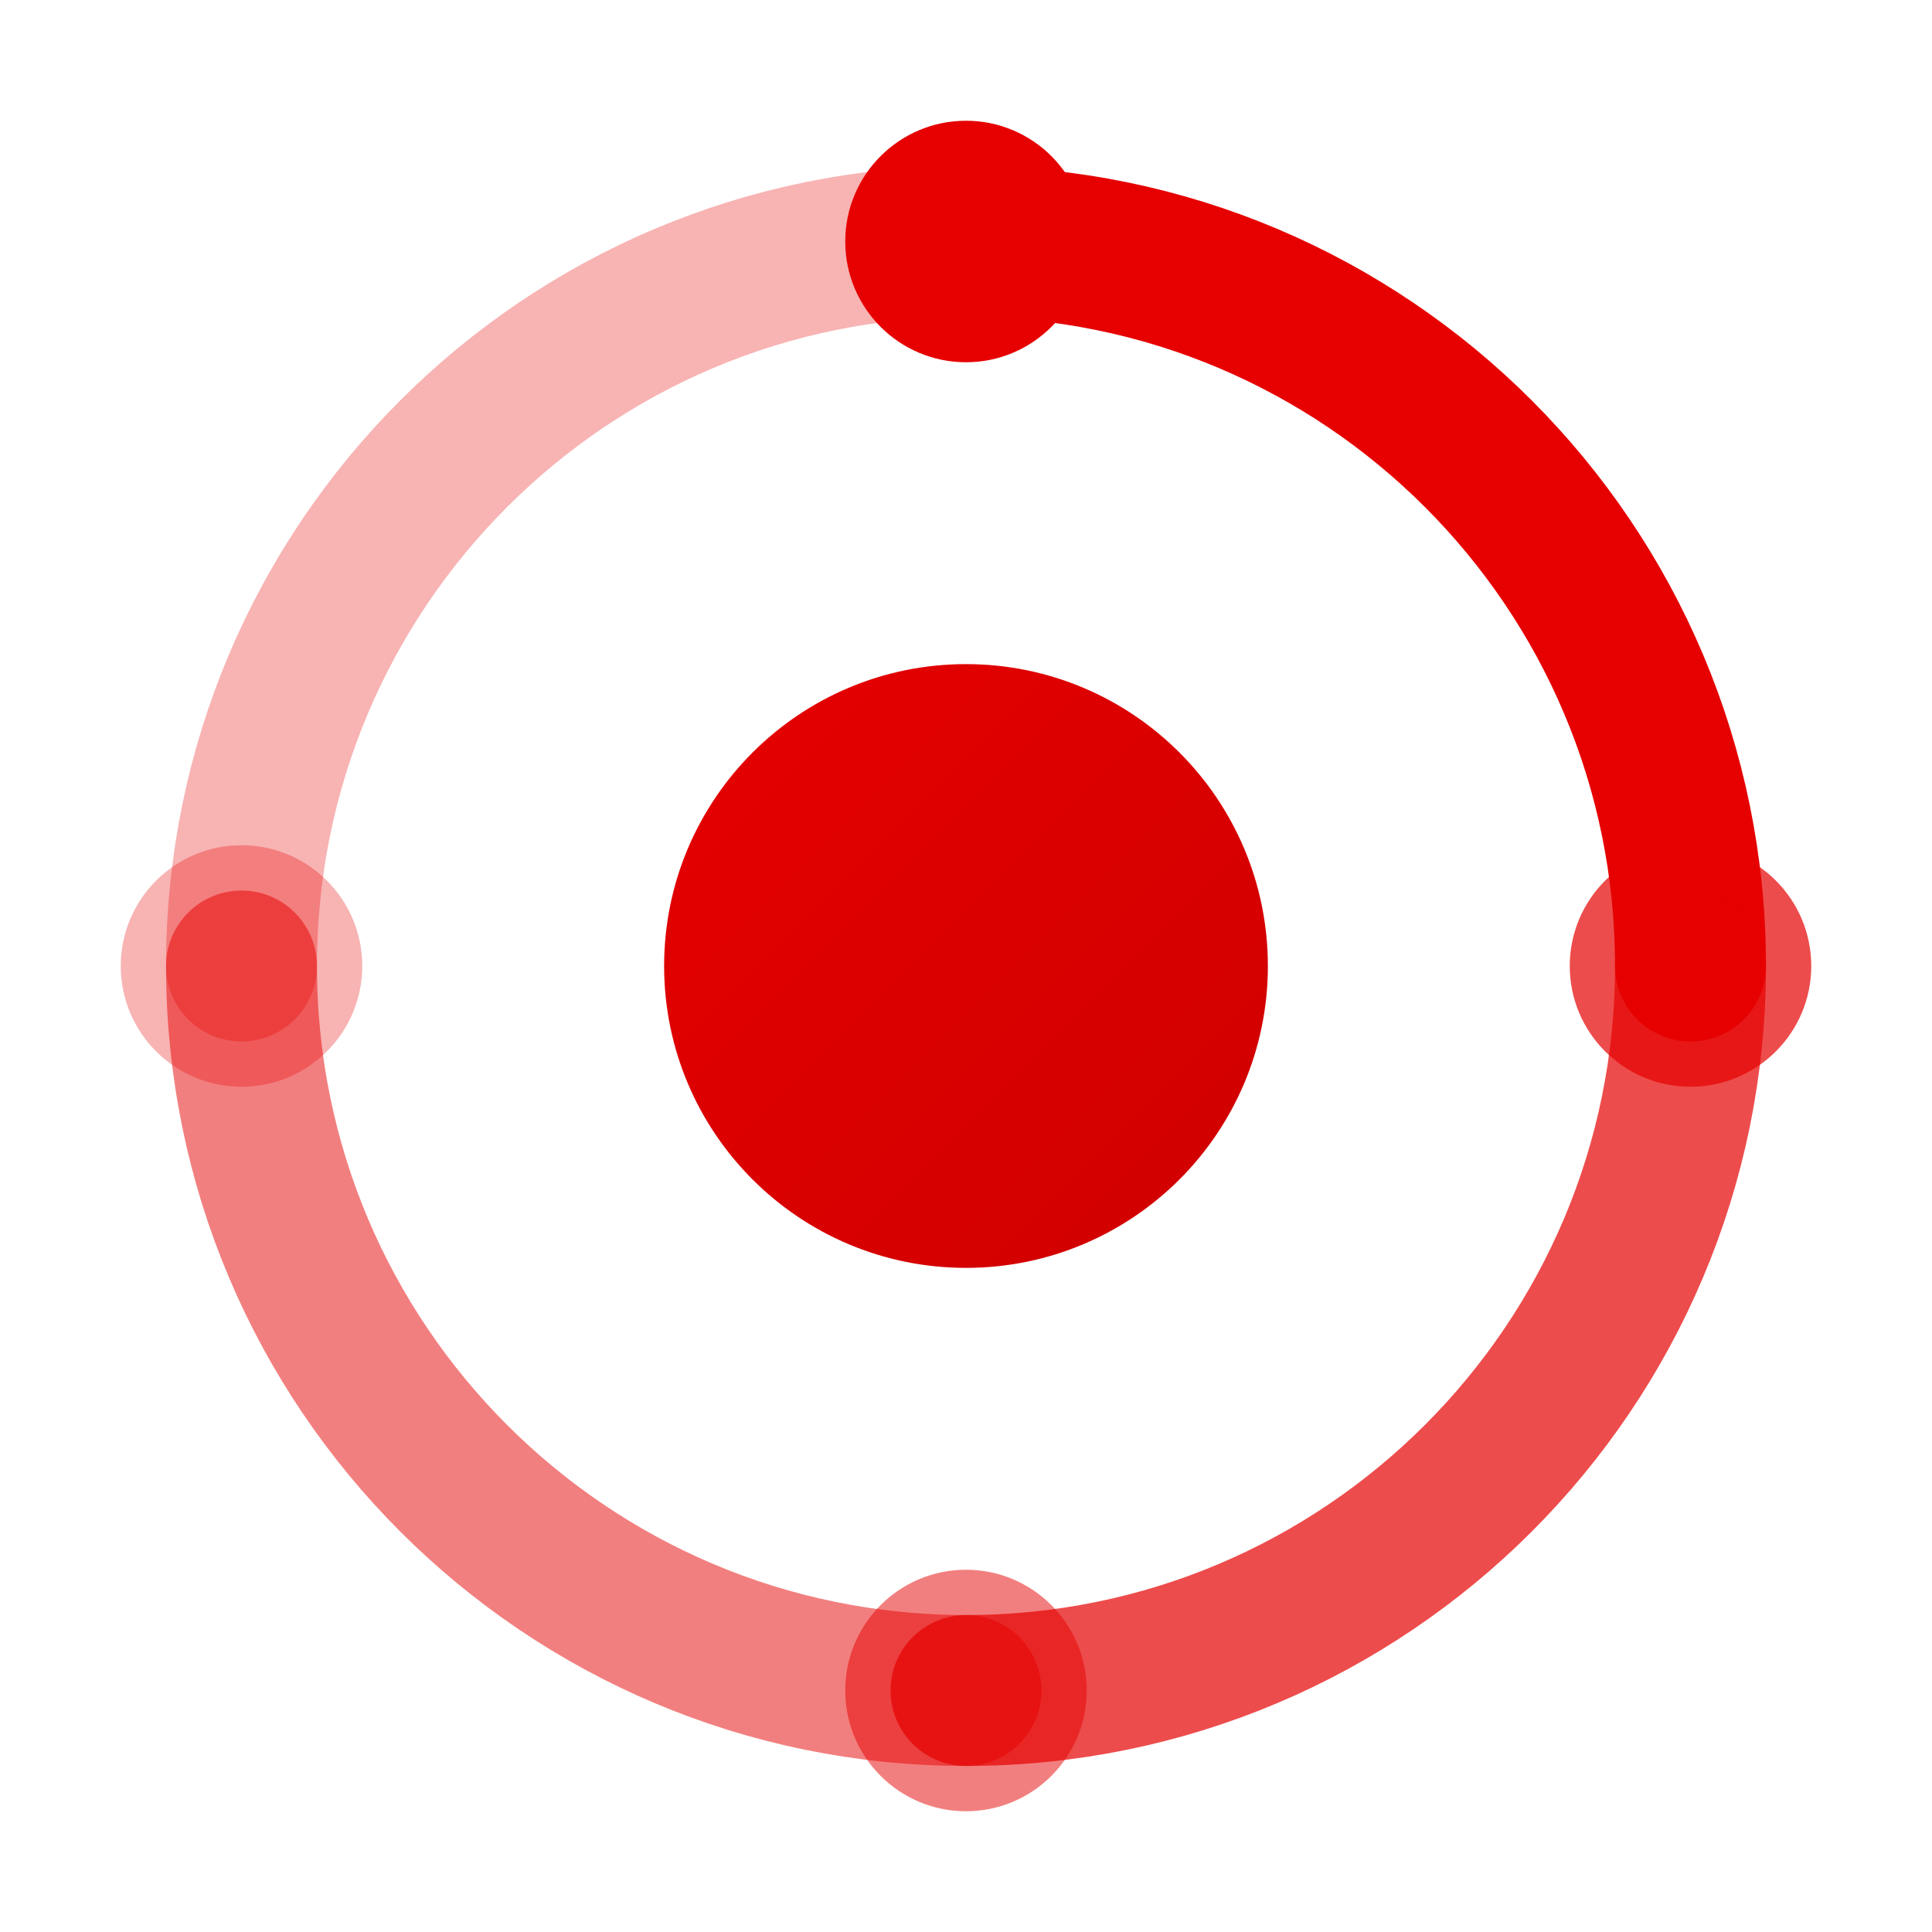
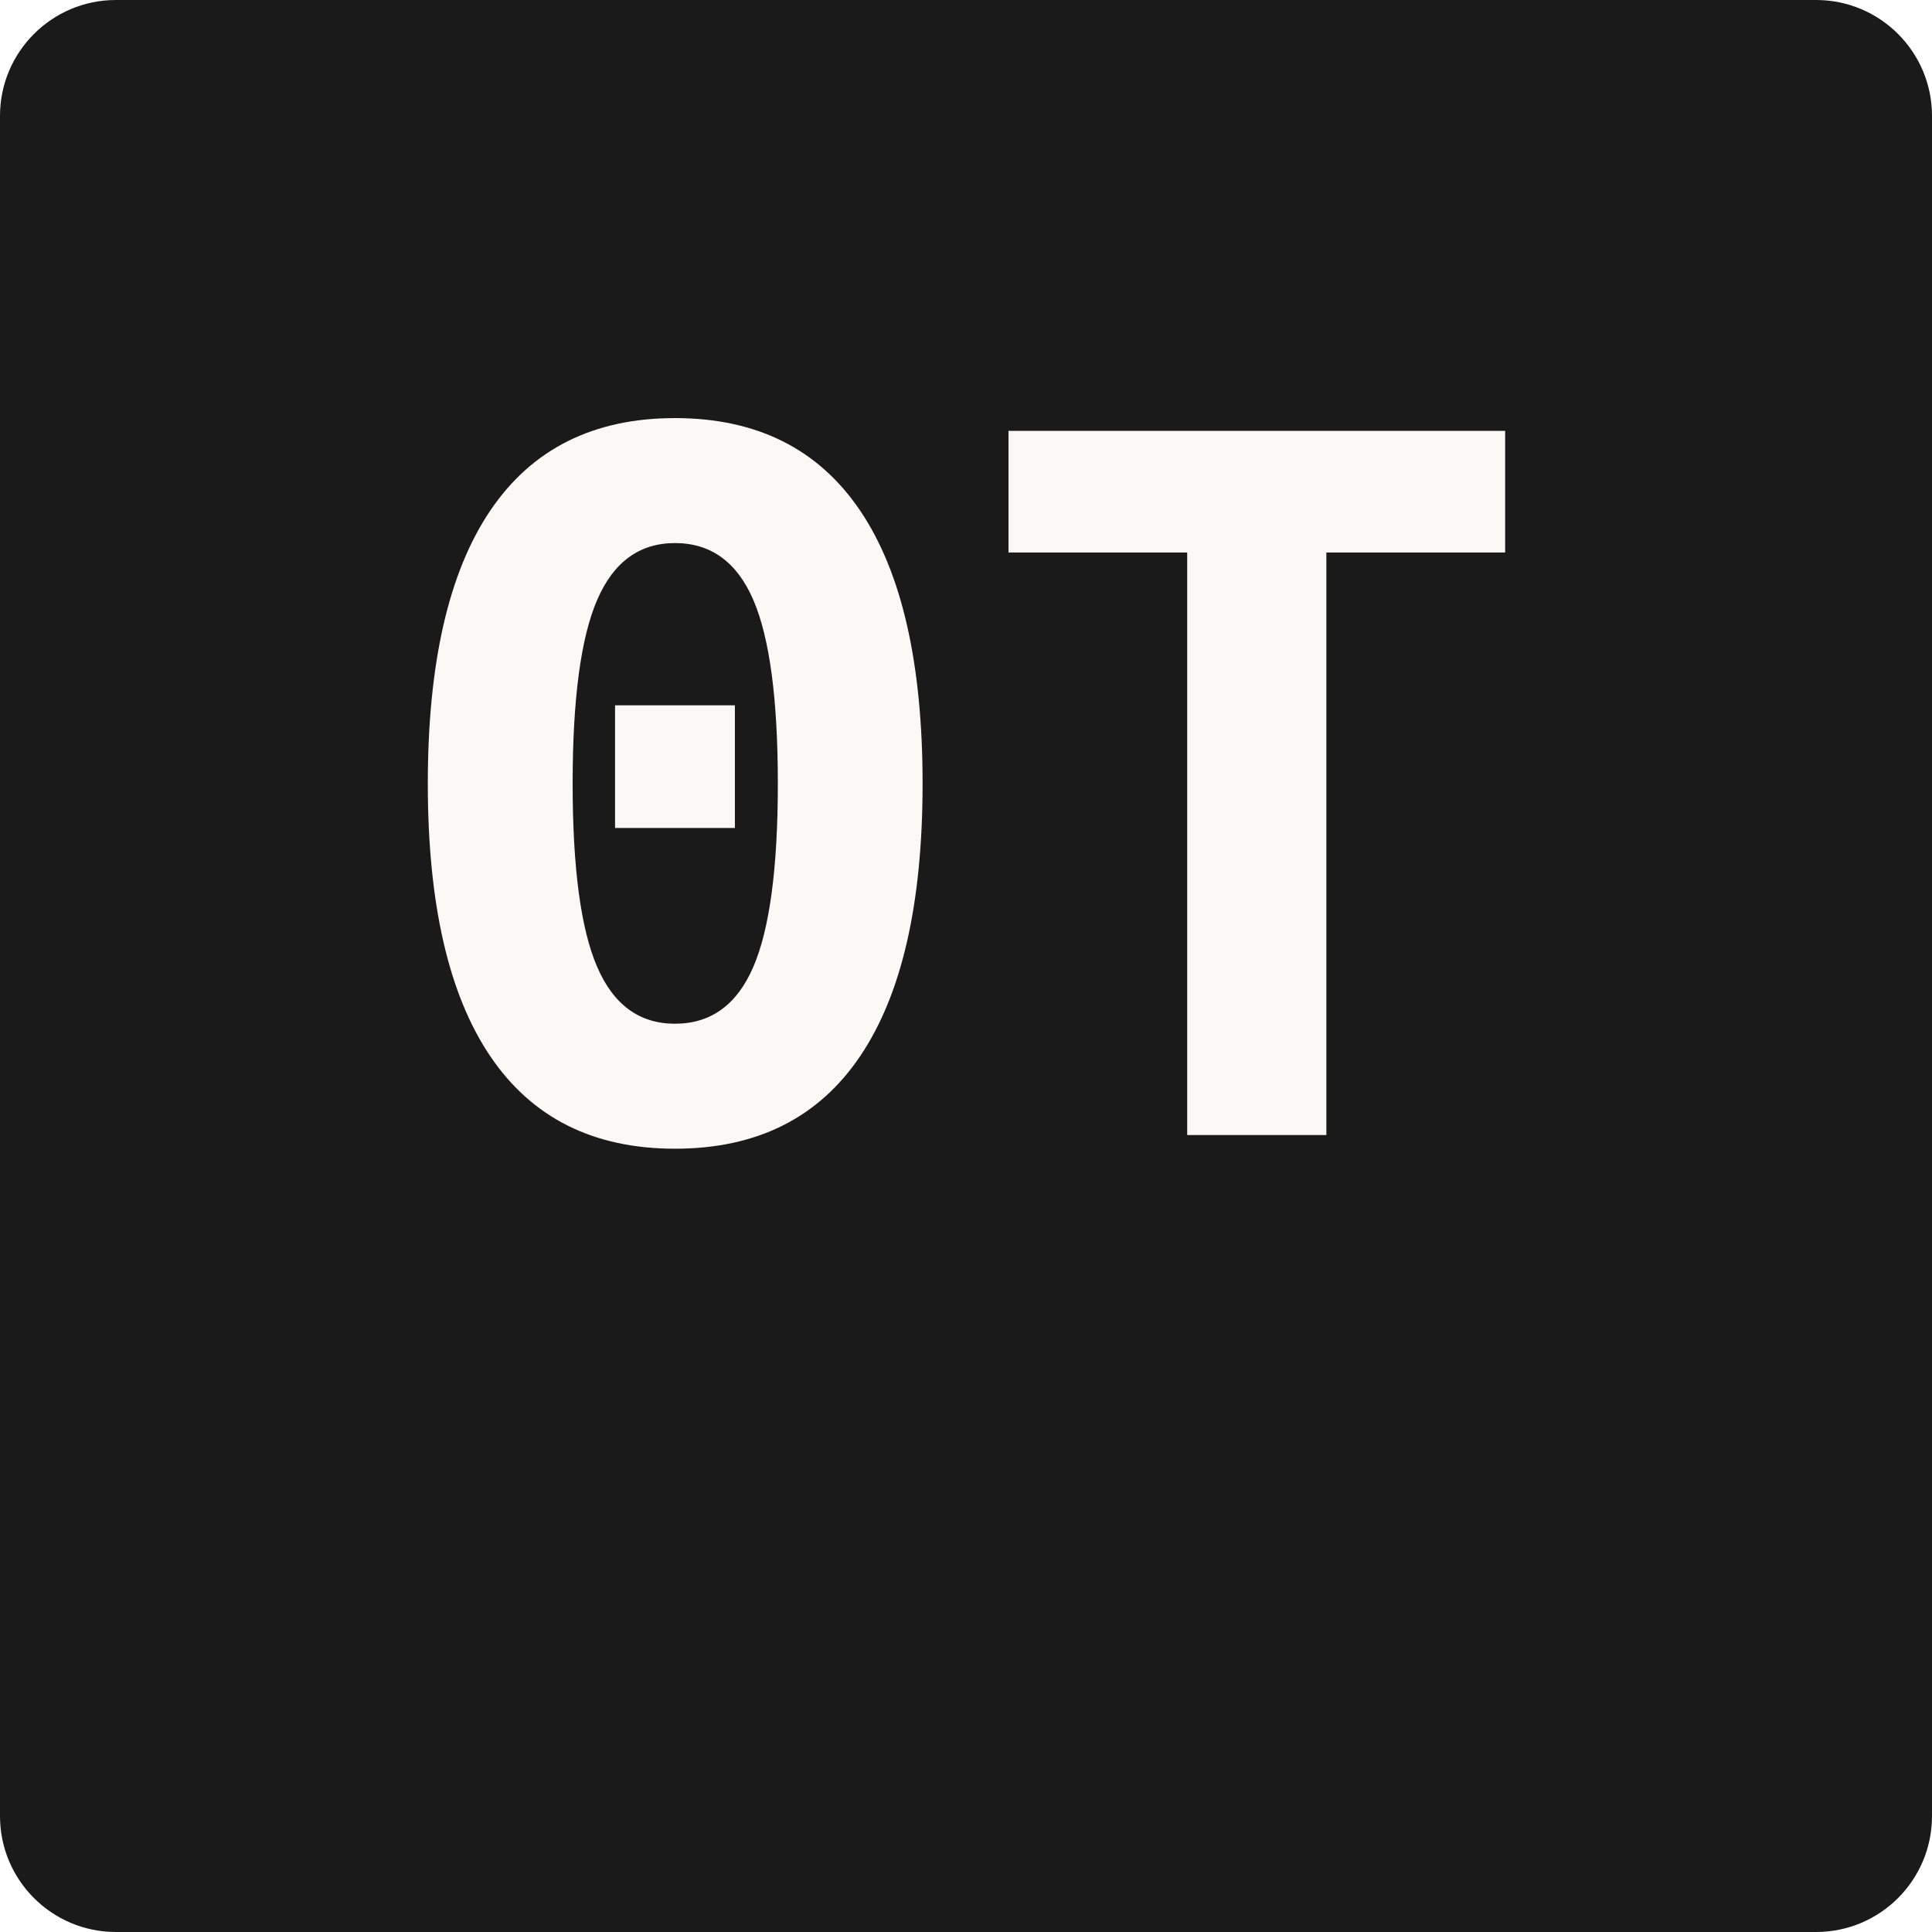
- <svg xmlns="http://www.w3.org/2000/svg" width="32" height="32" viewBox="0 0 32 32">
-   <defs>
-     <linearGradient id="logoGrad" x1="0%" y1="0%" x2="100%" y2="100%">
-       <stop offset="0%" style="stop-color:#E60000;stop-opacity:1" />
-       <stop offset="100%" style="stop-color:#cf0000;stop-opacity:1" />
-     </linearGradient>
-   </defs>
-   <circle cx="16" cy="16" r="5" fill="url(#logoGrad)" />
-   <path d="M16 4 A12 12 0 0 1 28 16" stroke="#E60000" stroke-width="2.5" fill="none" stroke-linecap="round" />
-   <path d="M28 16 A12 12 0 0 1 16 28" stroke="#E60000" stroke-width="2.5" fill="none" stroke-linecap="round" opacity="0.7" />
-   <path d="M16 28 A12 12 0 0 1 4 16" stroke="#E60000" stroke-width="2.5" fill="none" stroke-linecap="round" opacity="0.5" />
-   <path d="M4 16 A12 12 0 0 1 16 4" stroke="#E60000" stroke-width="2.5" fill="none" stroke-linecap="round" opacity="0.3" />
-   <circle cx="16" cy="4" r="2" fill="#E60000" />
-   <circle cx="28" cy="16" r="2" fill="#E60000" opacity="0.7" />
-   <circle cx="16" cy="28" r="2" fill="#E60000" opacity="0.5" />
-   <circle cx="4" cy="16" r="2" fill="#E60000" opacity="0.3" />
+ <svg xmlns="http://www.w3.org/2000/svg" viewBox="0 0 400 400" width="400" height="400">
+   <rect x="0" y="0" width="400" height="400" rx="24" fill="#1a1a1a" />
+   <text x="200" y="235" font-family="JetBrains Mono, monospace" font-size="200" font-weight="700" fill="#faf9f5" text-anchor="middle">ΘT</text>
</svg>
